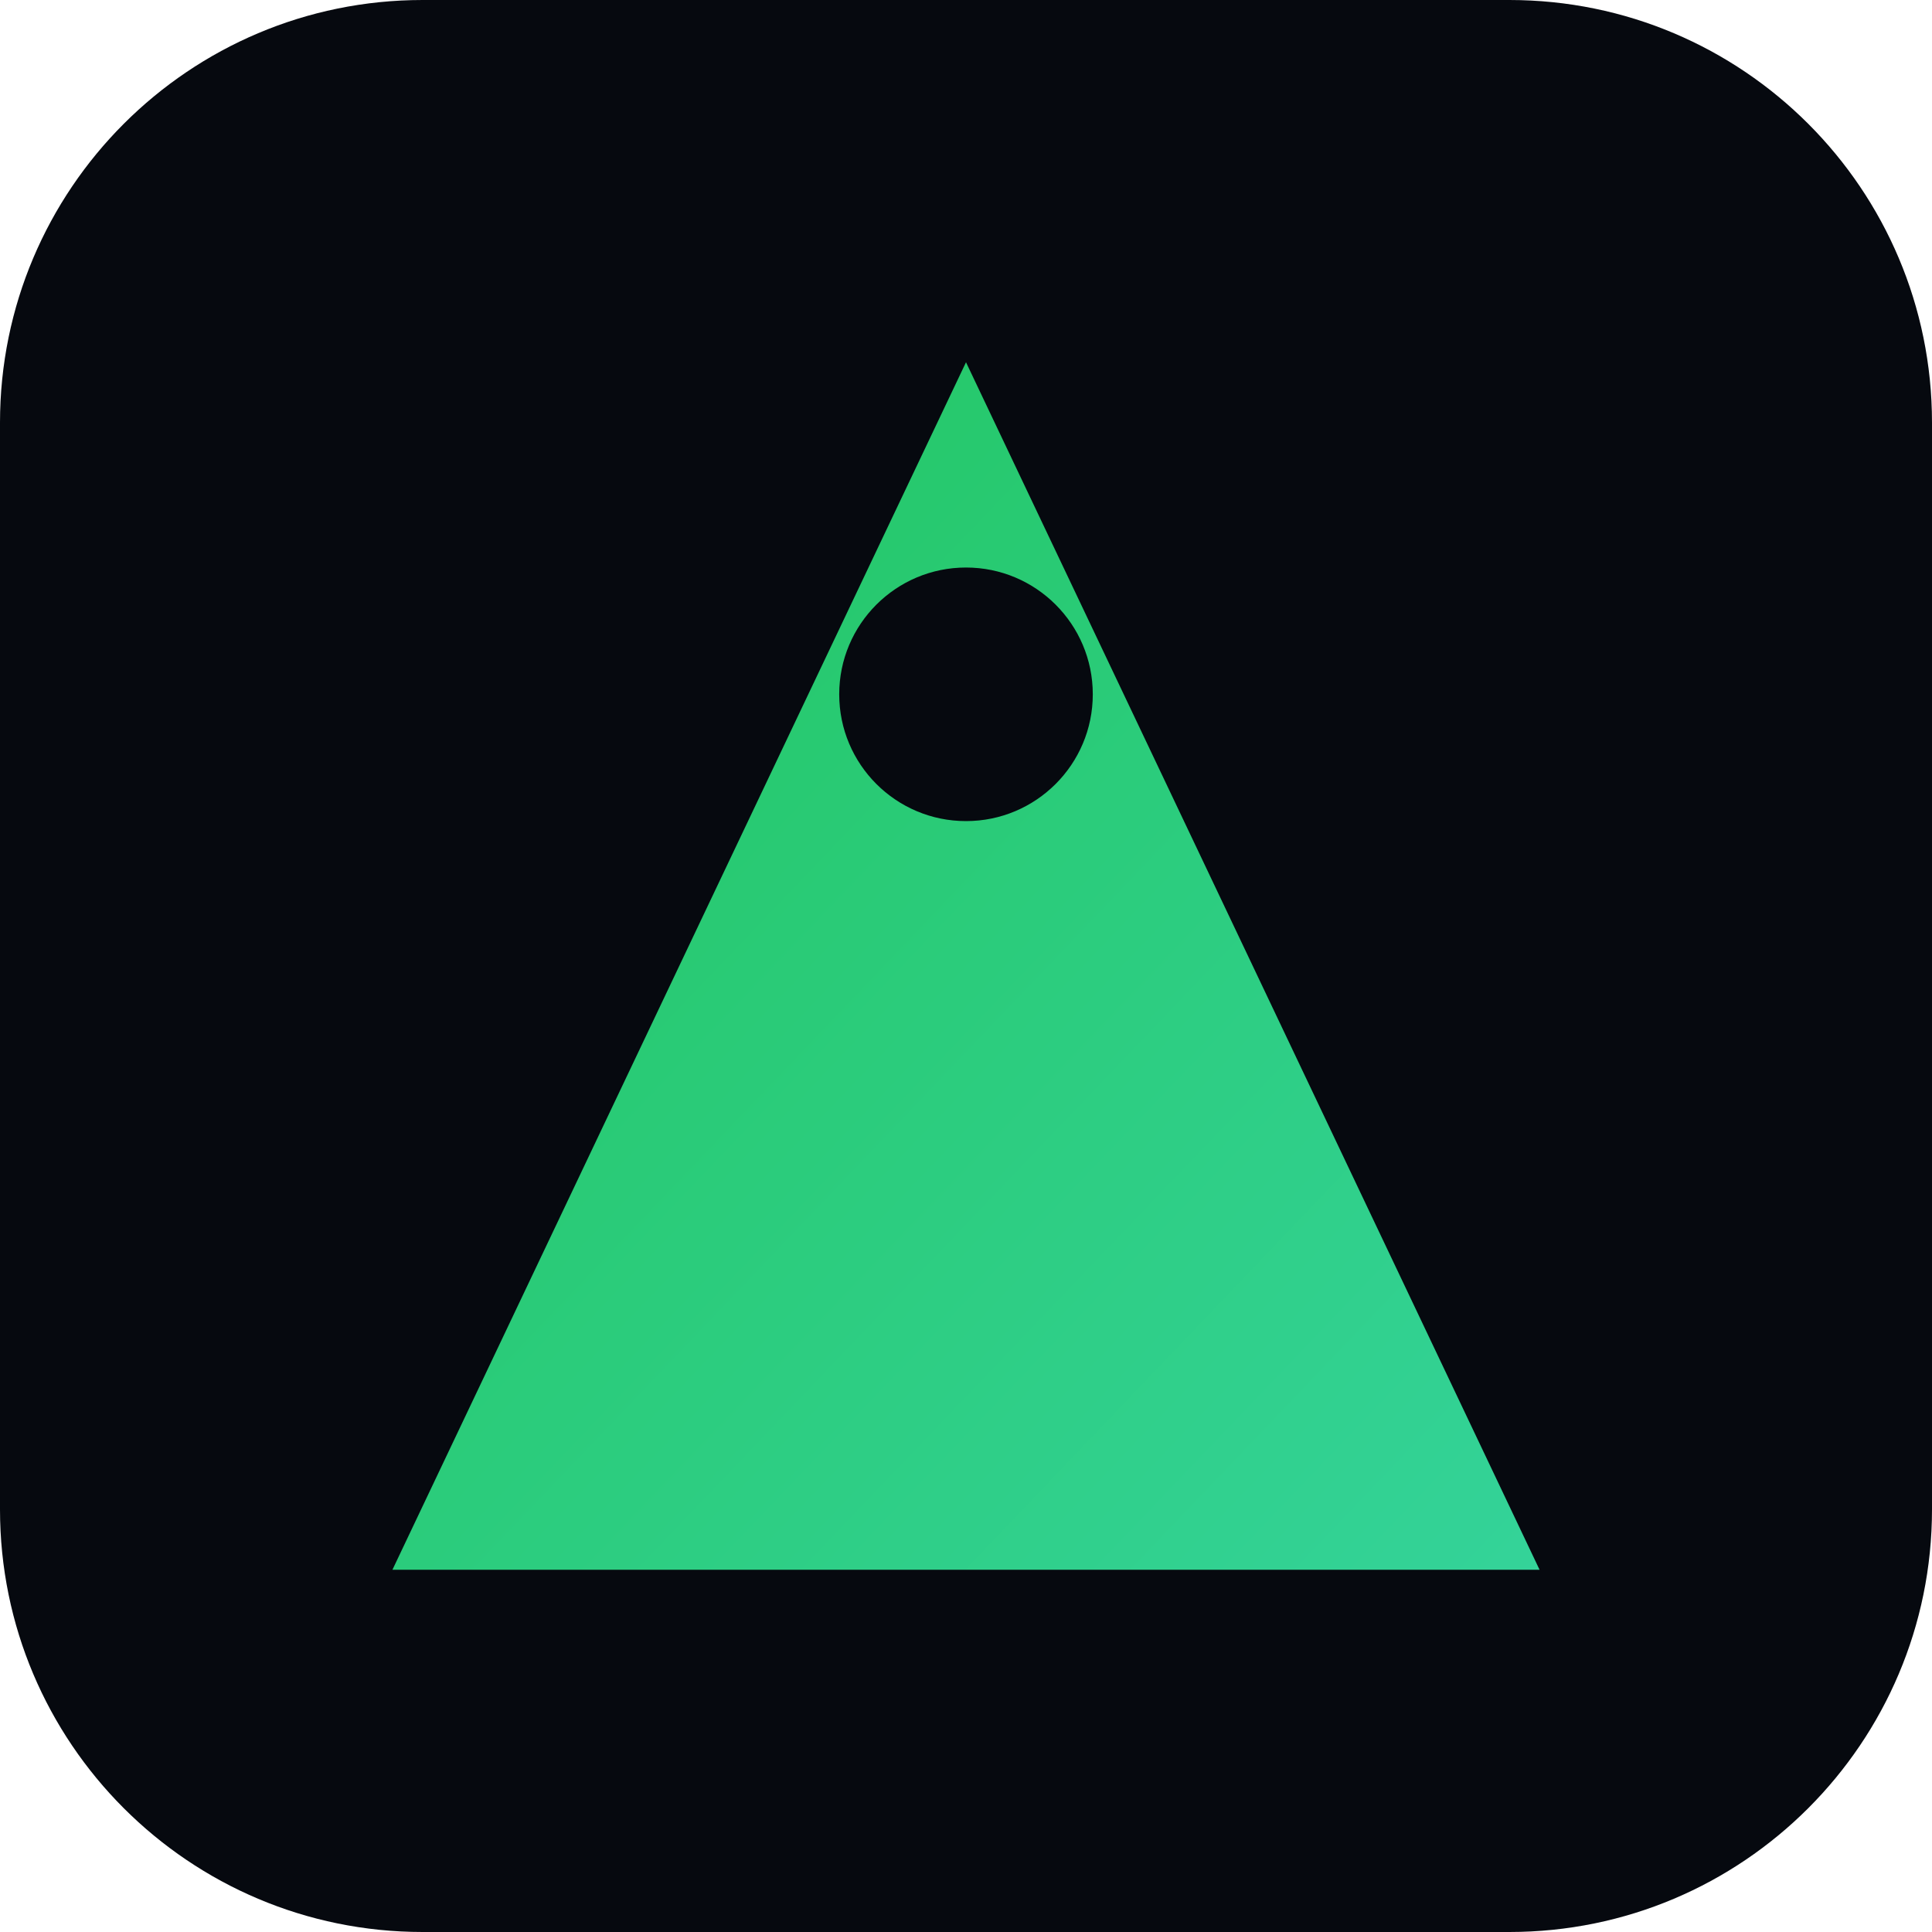
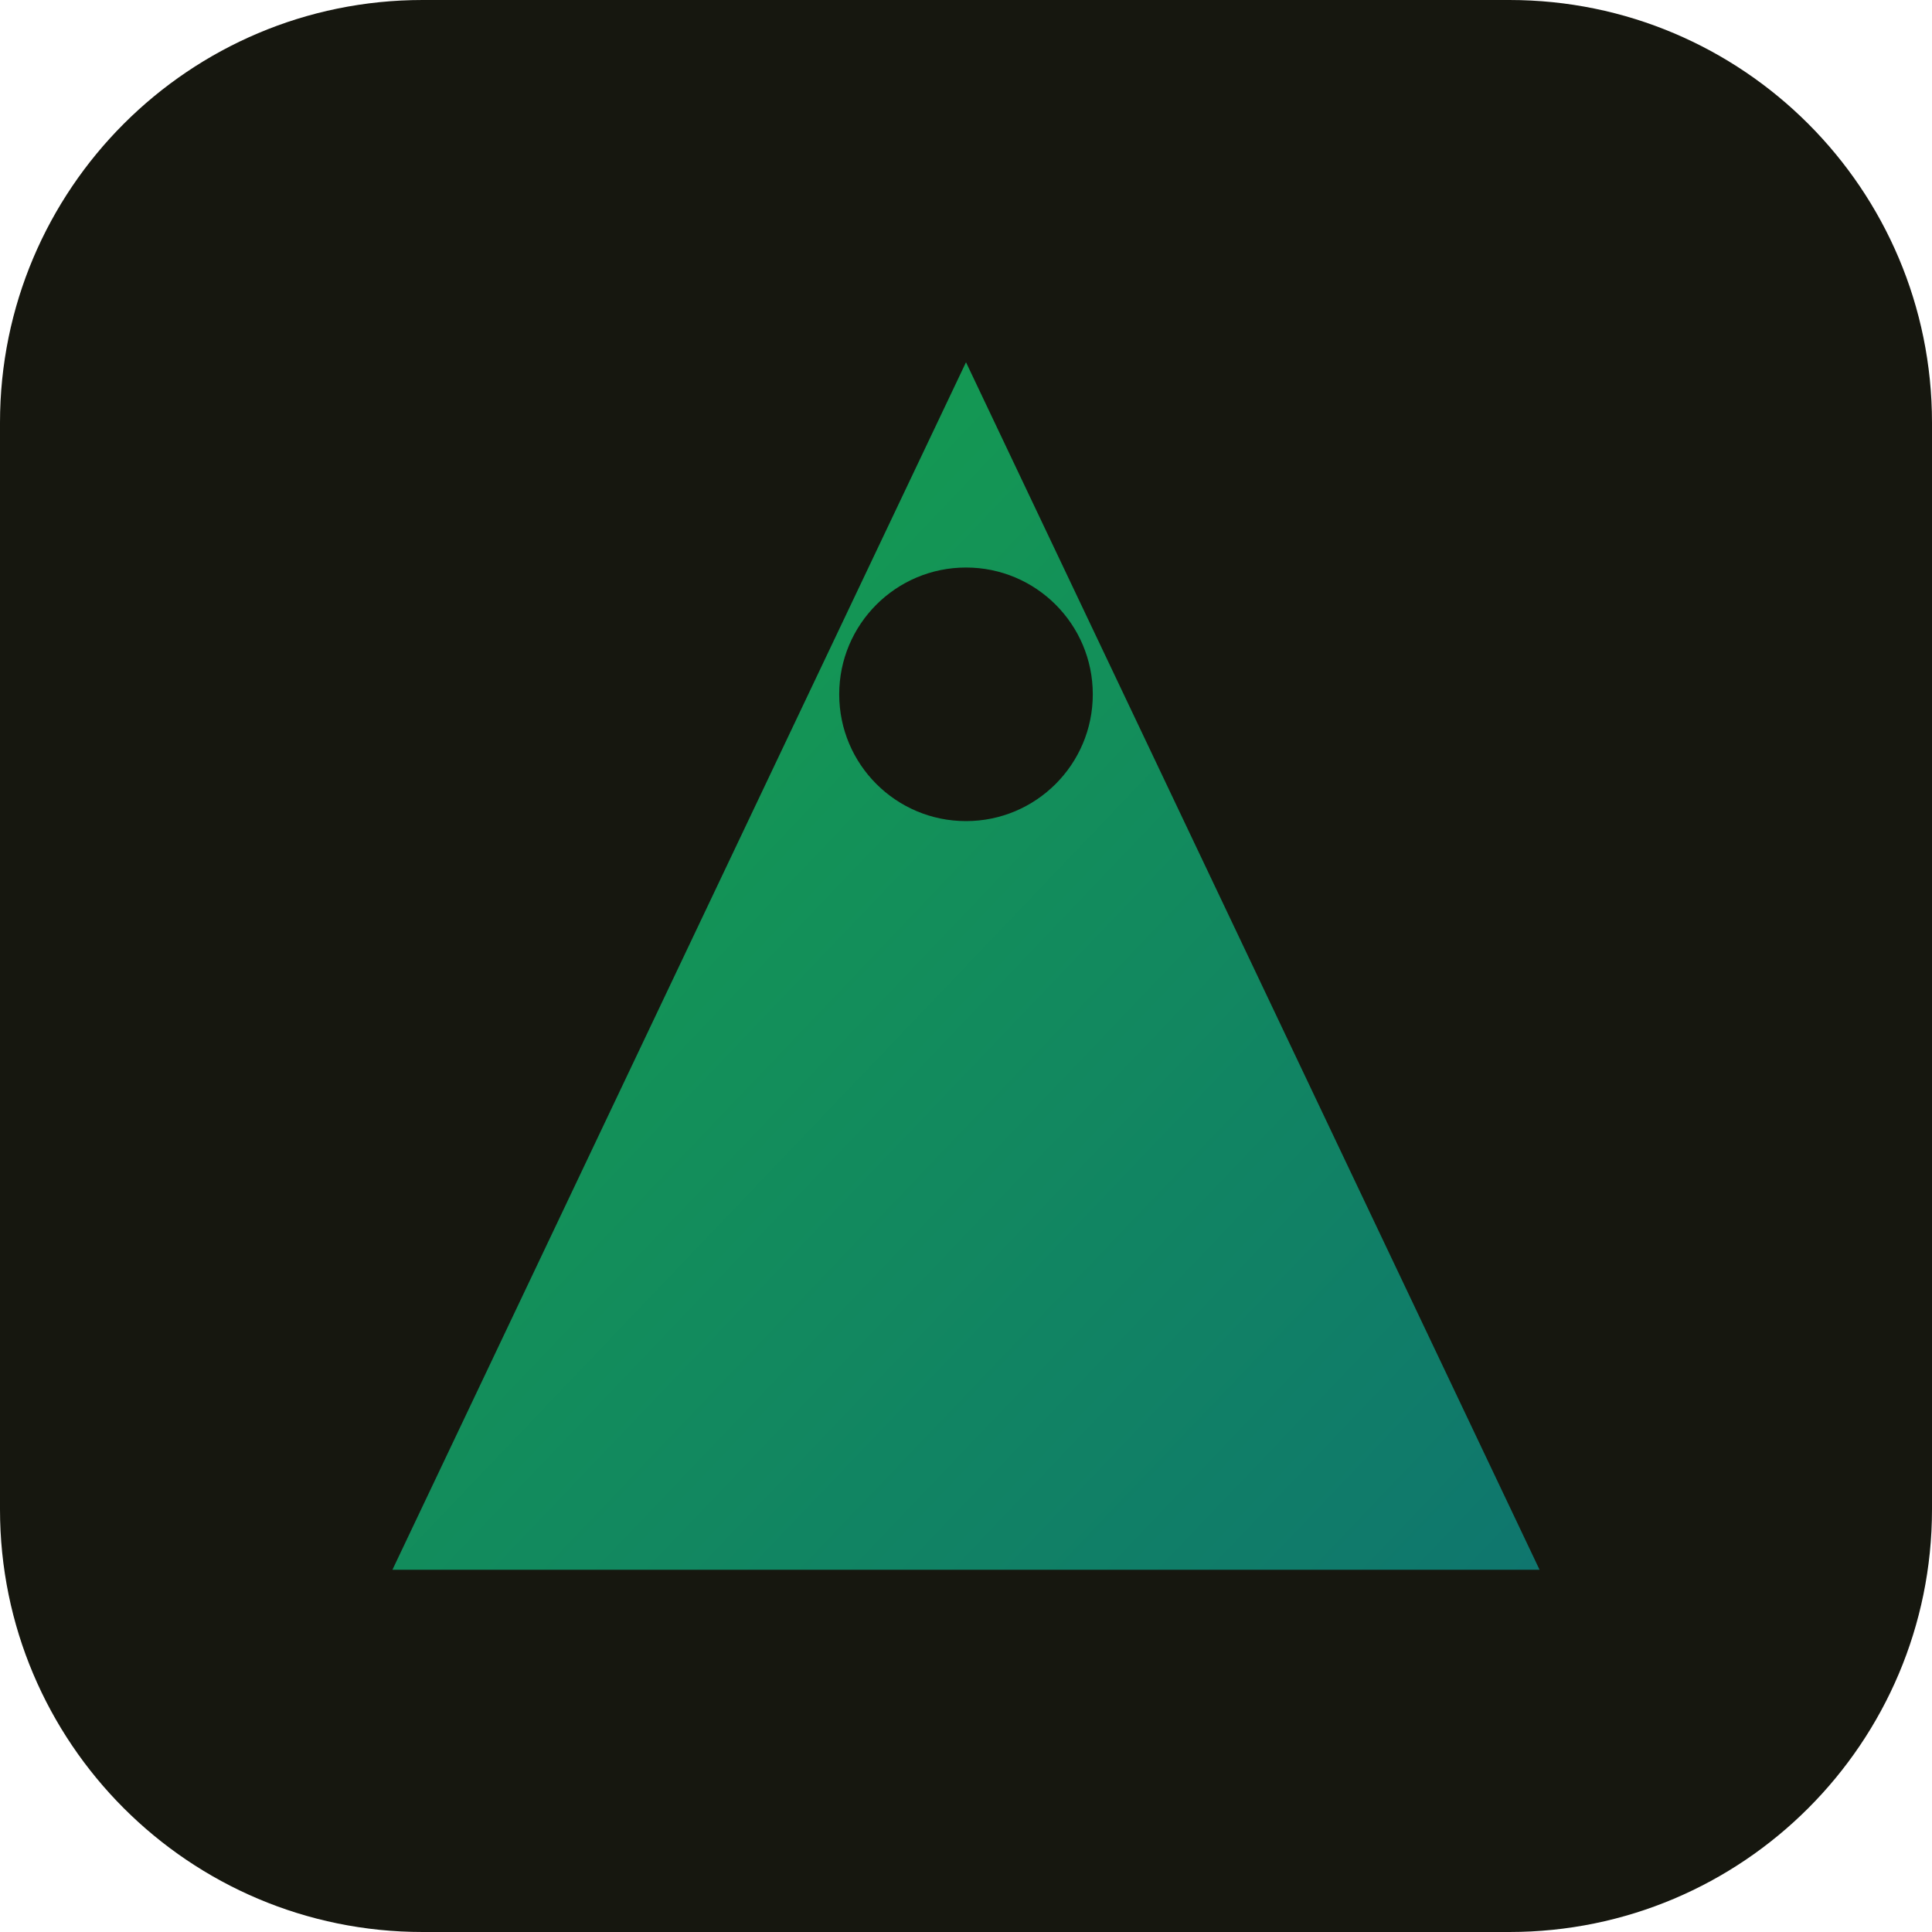
<svg xmlns="http://www.w3.org/2000/svg" viewBox="0 0 32 32">
  <defs>
    <linearGradient id="g" x1="0" y1="0" x2="1" y2="1">
-       <stop offset="0" stop-color="#22c55e" />
-       <stop offset="1" stop-color="#34d399" />
+       <stop offset="0" stop-color="#16a34a" />
+       <stop offset="1" stop-color="#0f766e" />
    </linearGradient>
  </defs>
-   <rect width="32" height="32" rx="7" fill="#06090f" />
+   <rect width="32" height="32" rx="7" fill="#16170f" />
  <path d="M16 6 L25.5 26 L6.5 26 Z" fill="url(#g)" />
-   <circle cx="16" cy="11.5" r="2.1" fill="#06090f" />
+   <circle cx="16" cy="11.5" r="2.1" fill="#16170f" />
</svg>
